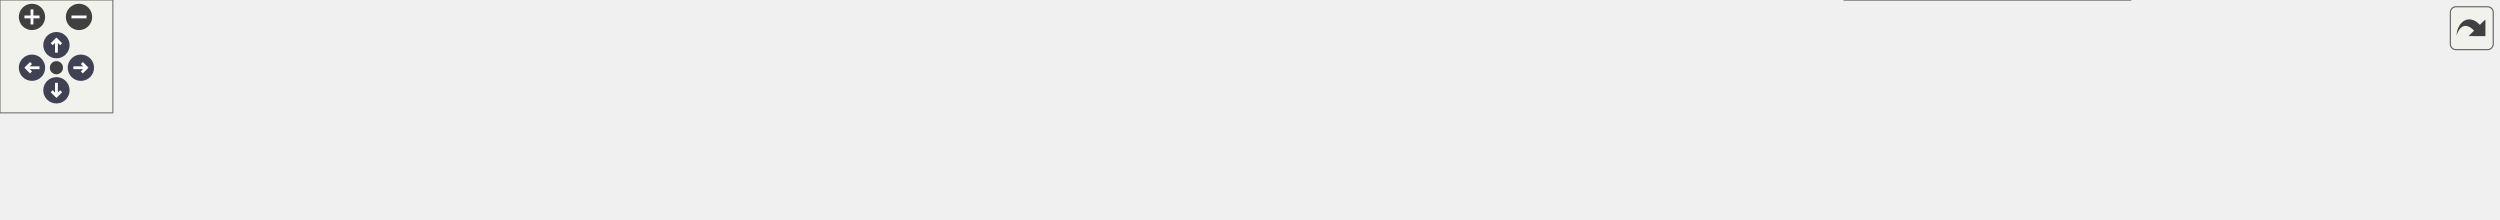
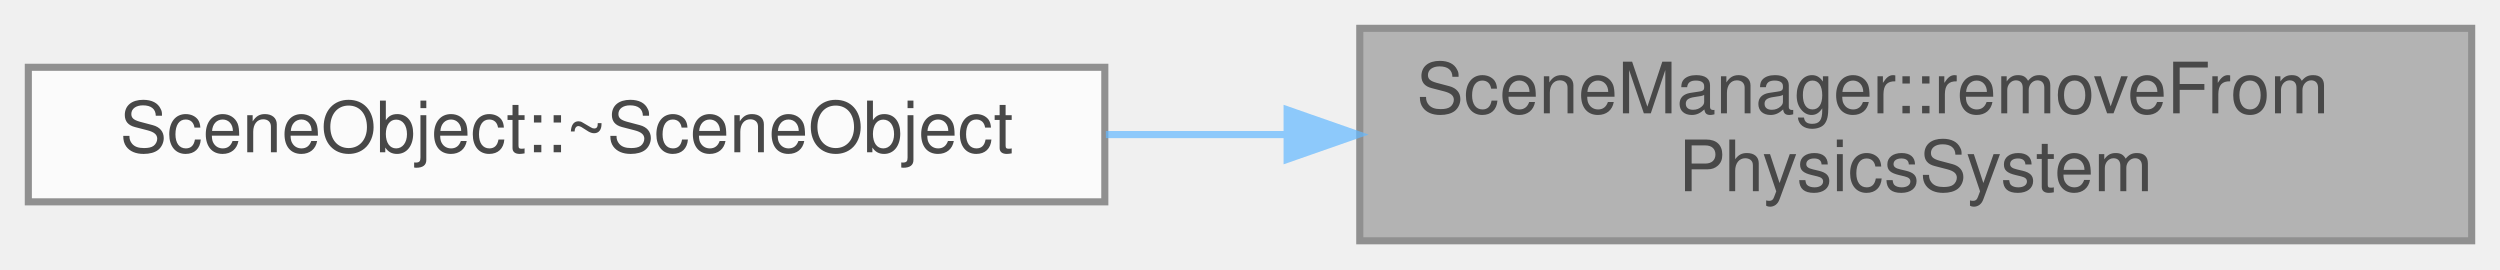
- <svg xmlns="http://www.w3.org/2000/svg" xmlns:xlink="http://www.w3.org/1999/xlink" id="main" version="1.1" xml:space="preserve">
-   <style type="text/css">
+ <svg xmlns="http://www.w3.org/2000/svg" xmlns:xlink="http://www.w3.org/1999/xlink" width="353pt" height="38pt" viewBox="0.00 0.00 353.00 38.00">
+   <svg id="main" version="1.1" xml:space="preserve">
+     <style type="text/css">
.node, .edge {opacity: 0.7;}
.node.selected, .edge.selected {opacity: 1;}
.edge:hover path { stroke: red; }
.edge:hover polygon { stroke: red; fill: red; }
</style>
-   <defs>
-     <circle id="rim" cx="0" cy="0" r="7" />
-     <circle id="rim2" cx="0" cy="0" r="3.5" />
-     <g id="zoomPlus">
-       <use xlink:href="#rim" fill="#404040">
-         <set attributeName="fill" to="#808080" begin="zoomplus.mouseover" end="zoomplus.mouseout" />
-       </use>
-       <path d="M-4,0h8M0,-4v8" fill="none" stroke="white" stroke-width="1.5" pointer-events="none" />
-     </g>
-     <g id="zoomMin">
-       <use xlink:href="#rim" fill="#404040">
-         <set attributeName="fill" to="#808080" begin="zoomminus.mouseover" end="zoomminus.mouseout" />
-       </use>
-       <path d="M-4,0h8" fill="none" stroke="white" stroke-width="1.5" pointer-events="none" />
-     </g>
-     <g id="arrowUp" transform="translate(30 24)">
-       <use xlink:href="#rim" />
-       <path pointer-events="none" fill="none" stroke="white" stroke-width="1.5" d="M0,-3.0v7 M-2.5,-0.5L0,-3.0L2.5,-0.5" />
-     </g>
-     <g id="arrowRight" transform="rotate(90) translate(36 -43)">
-       <use xlink:href="#rim" />
-       <path pointer-events="none" fill="none" stroke="white" stroke-width="1.5" d="M0,-3.0v7 M-2.5,-0.5L0,-3.0L2.5,-0.5" />
-     </g>
-     <g id="arrowDown" transform="rotate(180) translate(-30 -48)">
-       <use xlink:href="#rim" />
-       <path pointer-events="none" fill="none" stroke="white" stroke-width="1.5" d="M0,-3.0v7 M-2.5,-0.5L0,-3.0L2.5,-0.5" />
-     </g>
-     <g id="arrowLeft" transform="rotate(270) translate(-36 17)">
-       <use xlink:href="#rim" />
-       <path pointer-events="none" fill="none" stroke="white" stroke-width="1.5" d="M0,-3.0v7 M-2.5,-0.5L0,-3.0L2.5,-0.5" />
-     </g>
-     <g id="resetDef">
-       <use xlink:href="#rim2" fill="#404040">
-         <set attributeName="fill" to="#808080" begin="reset.mouseover" end="reset.mouseout" />
-       </use>
-     </g>
-   </defs>
-   <svg id="graph" class="graph">
-     <g id="viewport">
-       <g id="Node000001" class="node">
-         <g id="a_Node000001">
-           <a xlink:title=" ">
-             <polygon fill="#999999" stroke="#666666" points="1328,-42.5 1171,-42.5 1171,-12.5 1328,-12.5 1328,-42.5" />
-             <text text-anchor="start" x="1179" y="-30.5" font-family="Helvetica,sans-Serif" font-size="10.00">SceneManager::removeFrom</text>
-             <text text-anchor="middle" x="1249.5" y="-19.5" font-family="Helvetica,sans-Serif" font-size="10.00">PhysicsSystem</text>
-           </a>
+     <svg id="graph" class="graph">
+       <g id="graph0" class="graph" transform="scale(1 1) rotate(0) translate(4 34)">
+         <g id="Node000001" class="node">
+           <g id="a_Node000001">
+             <a xlink:title=" ">
+               <polygon fill="#999999" stroke="#666666" points="345,-30 188,-30 188,0 345,0 345,-30" />
+               <text text-anchor="start" x="196" y="-18" font-family="Helvetica,sans-Serif" font-size="10.00">SceneManager::removeFrom</text>
+               <text text-anchor="middle" x="266.5" y="-7" font-family="Helvetica,sans-Serif" font-size="10.00">PhysicsSystem</text>
+             </a>
+           </g>
+         </g>
+         <g id="Node000002" class="node">
+           <g id="a_Node000002">
+             <a xlink:href="classSceneObject.html#ab258d6b94e982d5ae71ad4d7652381f4" target="_top" xlink:title=" ">
+               <polygon fill="white" stroke="#666666" points="152,-24.5 0,-24.5 0,-5.5 152,-5.5 152,-24.5" />
+               <text text-anchor="middle" x="76" y="-12.5" font-family="Helvetica,sans-Serif" font-size="10.00">SceneObject::~SceneObject</text>
+             </a>
+           </g>
+         </g>
+         <g id="edge1_Node000001_Node000002" class="edge">
+           <g id="a_edge1_Node000001_Node000002">
+             <a xlink:title=" ">
+               <path fill="none" stroke="#63b8ff" d="M177.47,-15C169.01,-15 160.48,-15 152.15,-15" />
+               <polygon fill="#63b8ff" stroke="#63b8ff" points="177.74,-18.5 187.74,-15 177.74,-11.5 177.74,-18.5" />
+             </a>
+           </g>
        </g>
      </g>
-       <g id="Node000002" class="node">
-         <g id="a_Node000002">
-           <a xlink:href="classSceneManager.html#a4543114007c5bb40ddab62cd9f2ac613" target="_top" xlink:title=" ">
-             <polygon fill="white" stroke="#666666" points="1135,-56 978,-56 978,-37 1135,-37 1135,-56" />
-             <text text-anchor="middle" x="1056.5" y="-44" font-family="Helvetica,sans-Serif" font-size="10.00">SceneManager::deleteObject</text>
-           </a>
-         </g>
-       </g>
-       <g id="edge1_Node000001_Node000002" class="edge">
-         <g id="a_edge1_Node000001_Node000002">
-           <a xlink:title=" ">
-             <path fill="none" stroke="#63b8ff" d="M1160.81,-36.22C1152.24,-37.08 1143.58,-37.94 1135.12,-38.78" />
-             <polygon fill="#63b8ff" stroke="#63b8ff" points="1161.21,-39.7 1170.81,-35.23 1160.52,-32.74 1161.21,-39.7" />
-           </a>
-         </g>
-       </g>
-       <g id="Node000008" class="node">
-         <g id="a_Node000008">
-           <a xlink:href="classSceneObject.html#ab258d6b94e982d5ae71ad4d7652381f4" target="_top" xlink:title=" ">
-             <polygon fill="white" stroke="#666666" points="1132.5,-19 980.5,-19 980.5,0 1132.5,0 1132.5,-19" />
-             <text text-anchor="middle" x="1056.5" y="-7" font-family="Helvetica,sans-Serif" font-size="10.00">SceneObject::~SceneObject</text>
-           </a>
-         </g>
-       </g>
-       <g id="edge7_Node000001_Node000008" class="edge">
-         <g id="a_edge7_Node000001_Node000008">
-           <a xlink:title=" ">
-             <path fill="none" stroke="#63b8ff" d="M1160.7,-19.23C1151.33,-18.34 1141.85,-17.45 1132.65,-16.58" />
-             <polygon fill="#63b8ff" stroke="#63b8ff" points="1160.53,-22.72 1170.81,-20.18 1161.19,-15.76 1160.53,-22.72" />
-           </a>
-         </g>
-       </g>
-       <g id="Node000003" class="node">
-         <g id="a_Node000003">
-           <a xlink:href="classSceneManager.html#a53736fa499987ffff612d3ee7c85442c" target="_top" xlink:title=" ">
-             <polygon fill="white" stroke="#666666" points="942,-56 767,-56 767,-37 942,-37 942,-56" />
-             <text text-anchor="middle" x="854.5" y="-44" font-family="Helvetica,sans-Serif" font-size="10.00">SceneManager::deleteAllObjects</text>
-           </a>
-         </g>
-       </g>
-       <g id="edge2_Node000002_Node000003" class="edge">
-         <g id="a_edge2_Node000002_Node000003">
-           <a xlink:title=" ">
-             <path fill="none" stroke="#63b8ff" d="M967.89,-46.5C959.31,-46.5 950.6,-46.5 942.03,-46.5" />
-             <polygon fill="#63b8ff" stroke="#63b8ff" points="967.89,-50 977.89,-46.5 967.89,-43 967.89,-50" />
-           </a>
-         </g>
-       </g>
-       <g id="Node000004" class="node">
-         <g id="a_Node000004">
-           <a xlink:href="classSceneSerializer.html#a490f2bd87e7c9459ee47be974653b433" target="_top" xlink:title=" ">
-             <polygon fill="white" stroke="#666666" points="731,-56 567,-56 567,-37 731,-37 731,-56" />
-             <text text-anchor="middle" x="649" y="-44" font-family="Helvetica,sans-Serif" font-size="10.00">SceneSerializer::loadFromJson</text>
-           </a>
-         </g>
-       </g>
-       <g id="edge3_Node000003_Node000004" class="edge">
-         <g id="a_edge3_Node000003_Node000004">
-           <a xlink:title=" ">
-             <path fill="none" stroke="#63b8ff" d="M756.81,-46.5C748.18,-46.5 739.5,-46.5 731.03,-46.5" />
-             <polygon fill="#63b8ff" stroke="#63b8ff" points="756.9,-50 766.9,-46.5 756.9,-43 756.9,-50" />
-           </a>
-         </g>
-       </g>
-       <g id="Node000005" class="node">
-         <g id="a_Node000005">
-           <a xlink:href="classSceneManager.html#a7b7b0a022dcce523178e8414fb8e4463" target="_top" xlink:title=" ">
-             <polygon fill="white" stroke="#666666" points="531,-56 386,-56 386,-37 531,-37 531,-56" />
-             <text text-anchor="middle" x="458.5" y="-44" font-family="Helvetica,sans-Serif" font-size="10.00">SceneManager::loadScene</text>
-           </a>
-         </g>
-       </g>
-       <g id="edge4_Node000004_Node000005" class="edge">
-         <g id="a_edge4_Node000004_Node000005">
-           <a xlink:title=" ">
-             <path fill="none" stroke="#63b8ff" d="M556.9,-46.5C548.29,-46.5 539.65,-46.5 531.26,-46.5" />
-             <polygon fill="#63b8ff" stroke="#63b8ff" points="556.97,-50 566.97,-46.5 556.97,-43 556.97,-50" />
-           </a>
-         </g>
-       </g>
-       <g id="Node000006" class="node">
-         <g id="a_Node000006">
-           <a xlink:href="classSceneManager.html#a59f13c06bf3f19d5e543502a0ddd0467" target="_top" xlink:title=" ">
-             <polygon fill="white" stroke="#666666" points="350,-56 172,-56 172,-37 350,-37 350,-56" />
-             <text text-anchor="middle" x="261" y="-44" font-family="Helvetica,sans-Serif" font-size="10.00">SceneManager::processHeldKeys</text>
-           </a>
-         </g>
-       </g>
-       <g id="edge5_Node000005_Node000006" class="edge">
-         <g id="a_edge5_Node000005_Node000006">
-           <a xlink:title=" ">
-             <path fill="none" stroke="#63b8ff" d="M375.68,-46.5C367.3,-46.5 358.75,-46.5 350.3,-46.5" />
-             <polygon fill="#63b8ff" stroke="#63b8ff" points="375.81,-50 385.81,-46.5 375.81,-43 375.81,-50" />
-           </a>
-         </g>
-       </g>
-       <g id="Node000007" class="node">
-         <g id="a_Node000007">
-           <a xlink:href="classOpenGLWindow.html#aea9ee69010d8451ab00cd488a8c6717d" target="_top" xlink:title=" ">
-             <polygon fill="white" stroke="#666666" points="136,-56 0,-56 0,-37 136,-37 136,-56" />
-             <text text-anchor="middle" x="68" y="-44" font-family="Helvetica,sans-Serif" font-size="10.00">OpenGLWindow::paintGL</text>
-           </a>
-         </g>
-       </g>
-       <g id="edge6_Node000006_Node000007" class="edge">
-         <g id="a_edge6_Node000006_Node000007">
-           <a xlink:title=" ">
-             <path fill="none" stroke="#63b8ff" d="M161.6,-46.5C152.94,-46.5 144.32,-46.5 136,-46.5" />
-             <polygon fill="#63b8ff" stroke="#63b8ff" points="161.77,-50 171.77,-46.5 161.77,-43 161.77,-50" />
-           </a>
-         </g>
-       </g>
-     </g>
-   </svg>
-   <g id="navigator" transform="translate(0 0)" fill="#404254">
-     <rect fill="#f2f5e9" fill-opacity="0.5" stroke="#606060" stroke-width=".5" x="0" y="0" width="60" height="60" />
-     <use id="zoomplus" xlink:href="#zoomPlus" x="17" y="9" />
-     <use id="zoomminus" xlink:href="#zoomMin" x="42" y="9" />
-     <use id="reset" xlink:href="#resetDef" x="30" y="36" />
-     <use id="arrowup" xlink:href="#arrowUp" x="0" y="0" />
-     <use id="arrowright" xlink:href="#arrowRight" x="0" y="0" />
-     <use id="arrowdown" xlink:href="#arrowDown" x="0" y="0" />
-     <use id="arrowleft" xlink:href="#arrowLeft" x="0" y="0" />
-   </g>
-   <svg viewBox="0 0 15 15" width="100%" height="30px" preserveAspectRatio="xMaxYMin meet">
-     <g id="arrow_out" transform="scale(0.3 0.3)">
-       <a xlink:href="classSceneManager_a950d9257e6d737616480fb2b3c00ce62_icgraph_org.svg" target="_base">
-         <rect id="button" ry="5" rx="5" y="6" x="6" height="38" width="38" fill="#f2f5e9" fill-opacity="0.5" stroke="#606060" stroke-width="1.0" />
-         <path id="arrow" d="M 11.5,31.437 C 11.94,20.098 22.043,11.323 32.159,21.979 L 37.069,17.246 C 37.069,17.246 37.088,32 37.088,32 L 22.16,31.978 C 22.16,31.978 26.998,27.14 26.998,27.14 C 18.529,18.264 13.292,25.23 11.5,31.437 z" style="fill:#404040;" />
-       </a>
-     </g>
+     </svg>
  </svg>
  <style type="text/css">

[data-mouse-over-selected='false'] { opacity: 0.7; }
[data-mouse-over-selected='true']  { opacity: 1.0; }

</style>
</svg>
